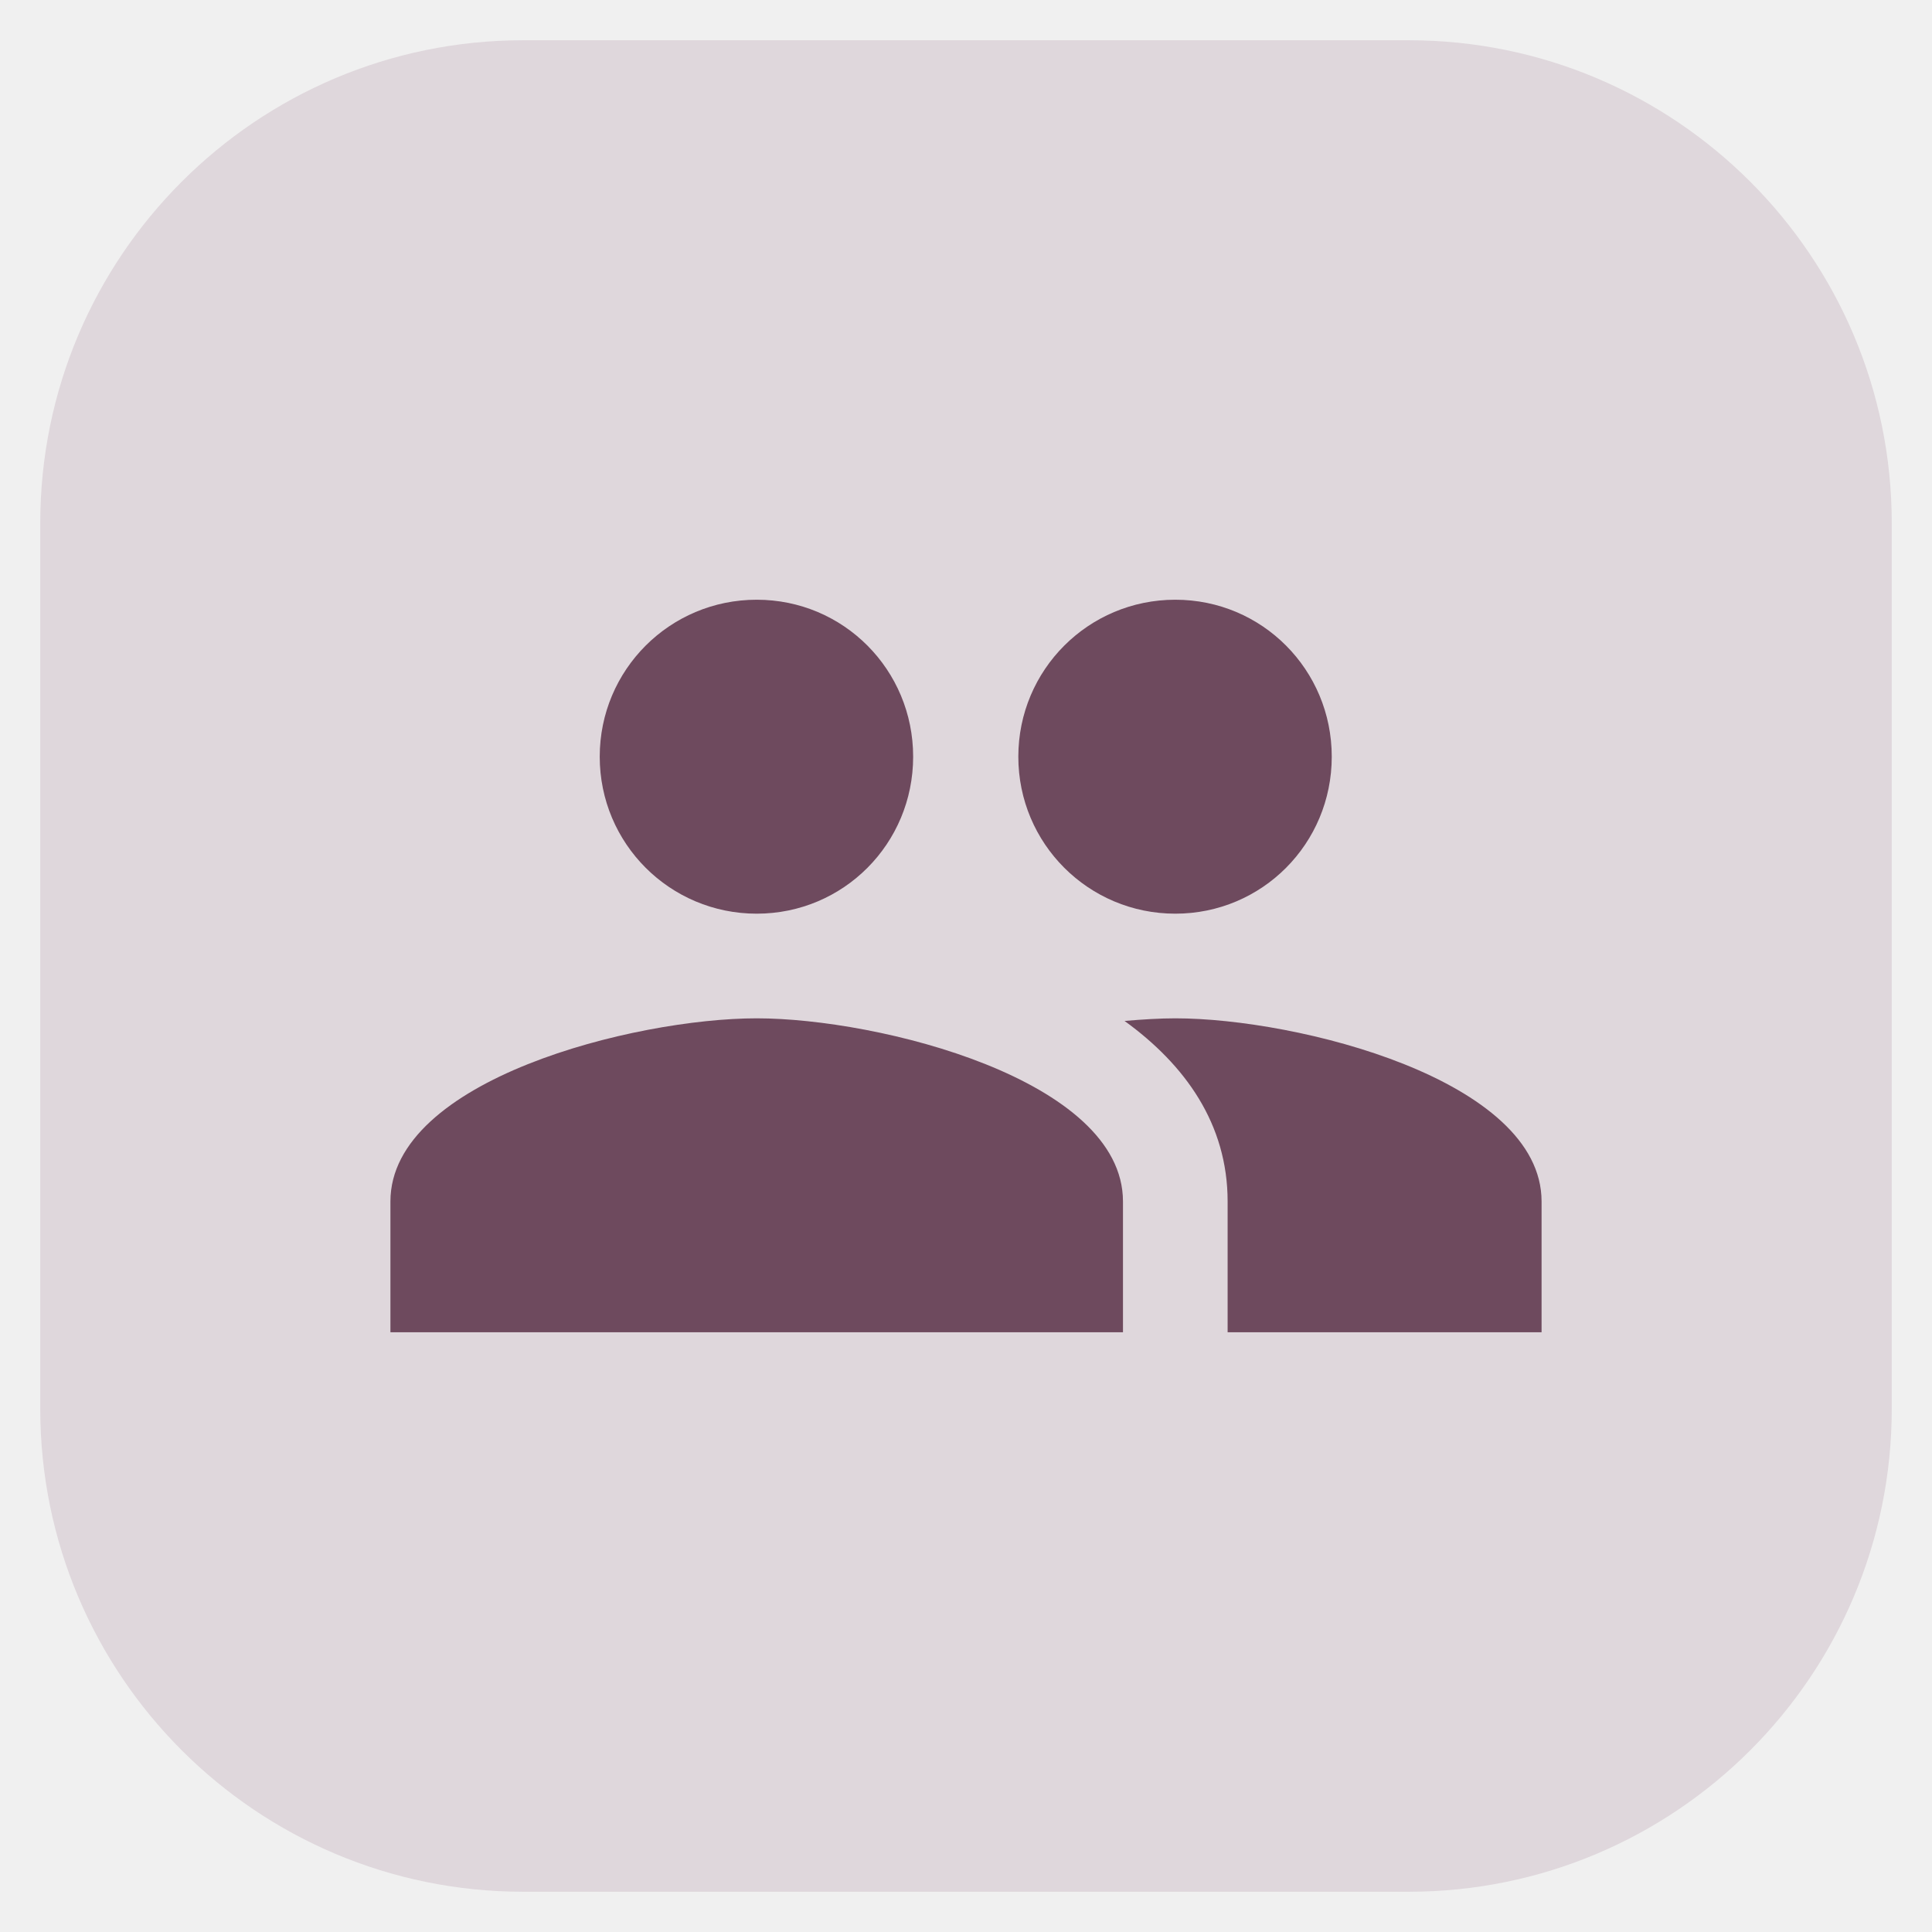
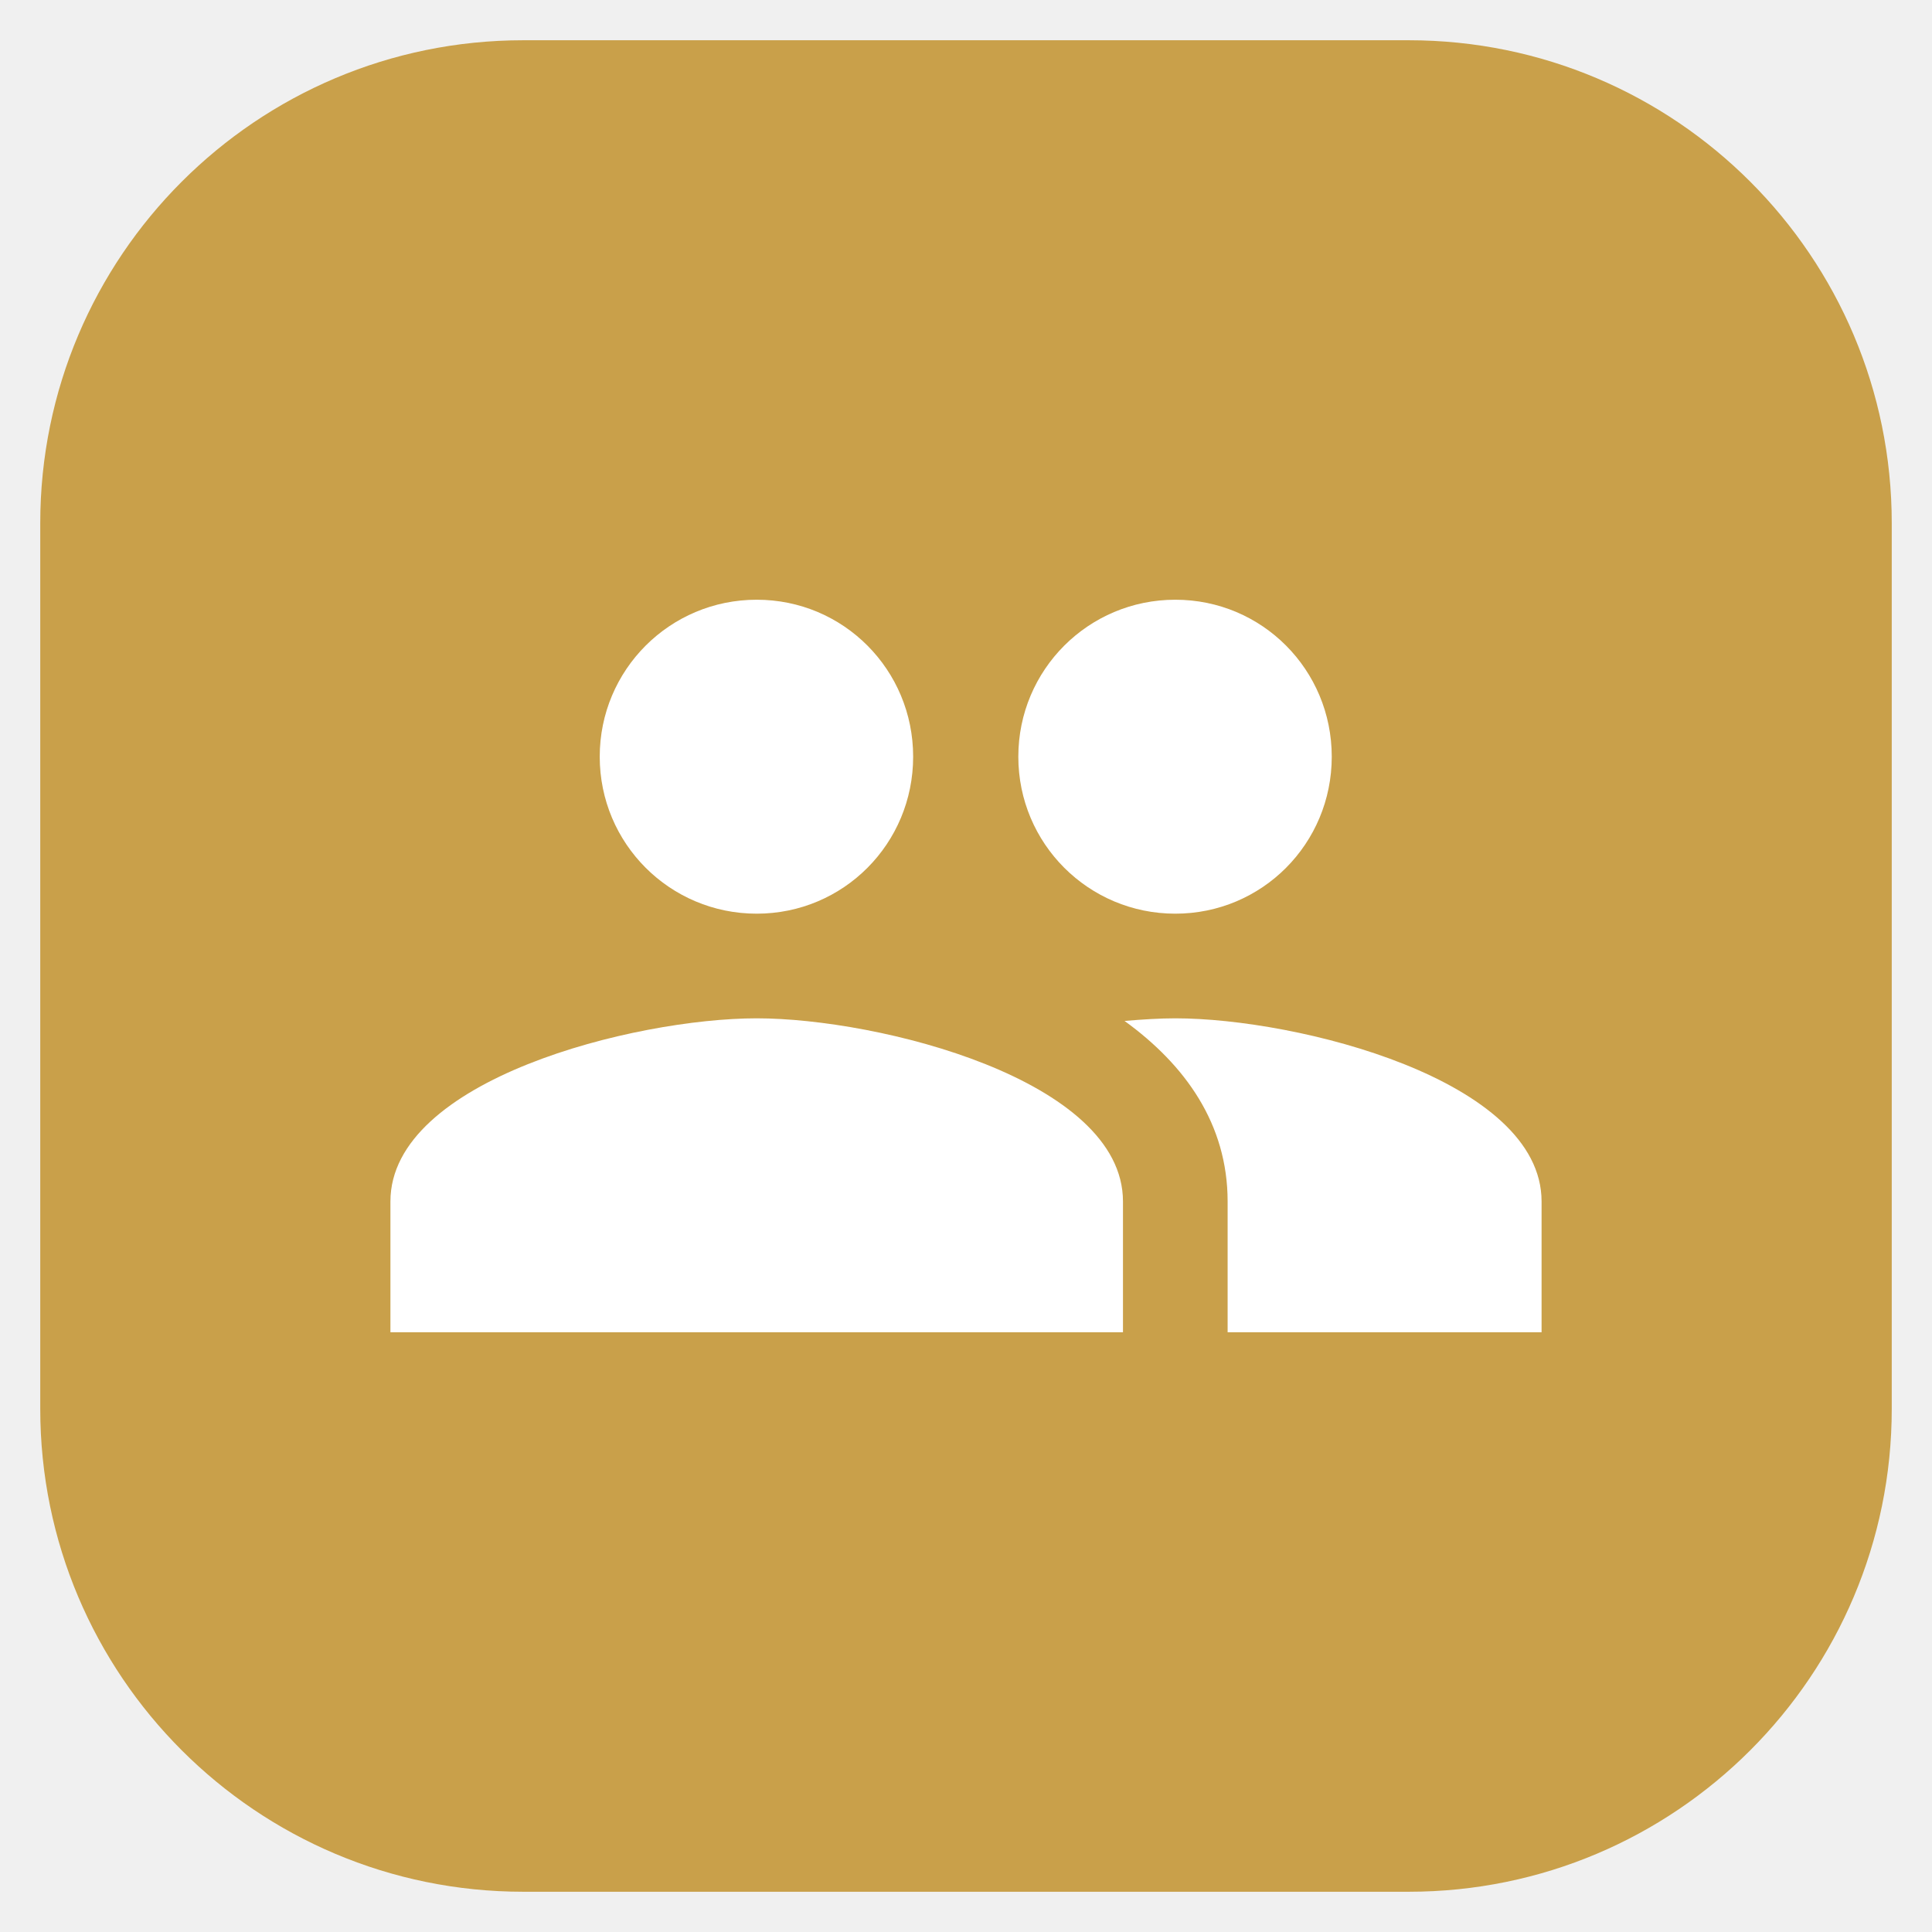
<svg xmlns="http://www.w3.org/2000/svg" width="24" height="24" viewBox="0 0 24 24">
-   <rect x="0.5" y="0.5" width="23" height="23" rx="6" fill="#dfd7dc" />
+   <rect x="0.5" y="0.5" width="23" height="23" rx="6" fill="#c9a04a" />
  <g transform="translate(4.2 4.2) scale(0.65)">
-     <path fill="#6e4a5e" d="M16 11c1.66 0 2.99-1.34 2.99-3S17.66 5 16 5c-1.66 0-3 1.34-3 3s1.34 3 3 3zm-8 0c1.66 0 2.99-1.34 2.99-3S9.66 5 8 5C6.34 5 5 6.34 5 8s1.34 3 3 3zm0 2c-2.33 0-7 1.17-7 3.5V19h14v-2.5c0-2.33-4.67-3.5-7-3.5zm8 0c-.29 0-.62.02-.97.05 1.16.84 1.97 1.97 1.97 3.45V19h6v-2.5c0-2.33-4.67-3.5-7-3.5z" />
+     <path fill="#ffffff" d="M16 11c1.66 0 2.99-1.34 2.99-3S17.66 5 16 5c-1.66 0-3 1.34-3 3s1.34 3 3 3zm-8 0c1.66 0 2.99-1.34 2.99-3S9.66 5 8 5C6.34 5 5 6.34 5 8s1.34 3 3 3zm0 2c-2.33 0-7 1.17-7 3.5V19h14v-2.5c0-2.33-4.67-3.5-7-3.5zm8 0c-.29 0-.62.02-.97.05 1.16.84 1.97 1.97 1.97 3.45V19h6v-2.5c0-2.33-4.67-3.5-7-3.5z" />
  </g>
</svg>
